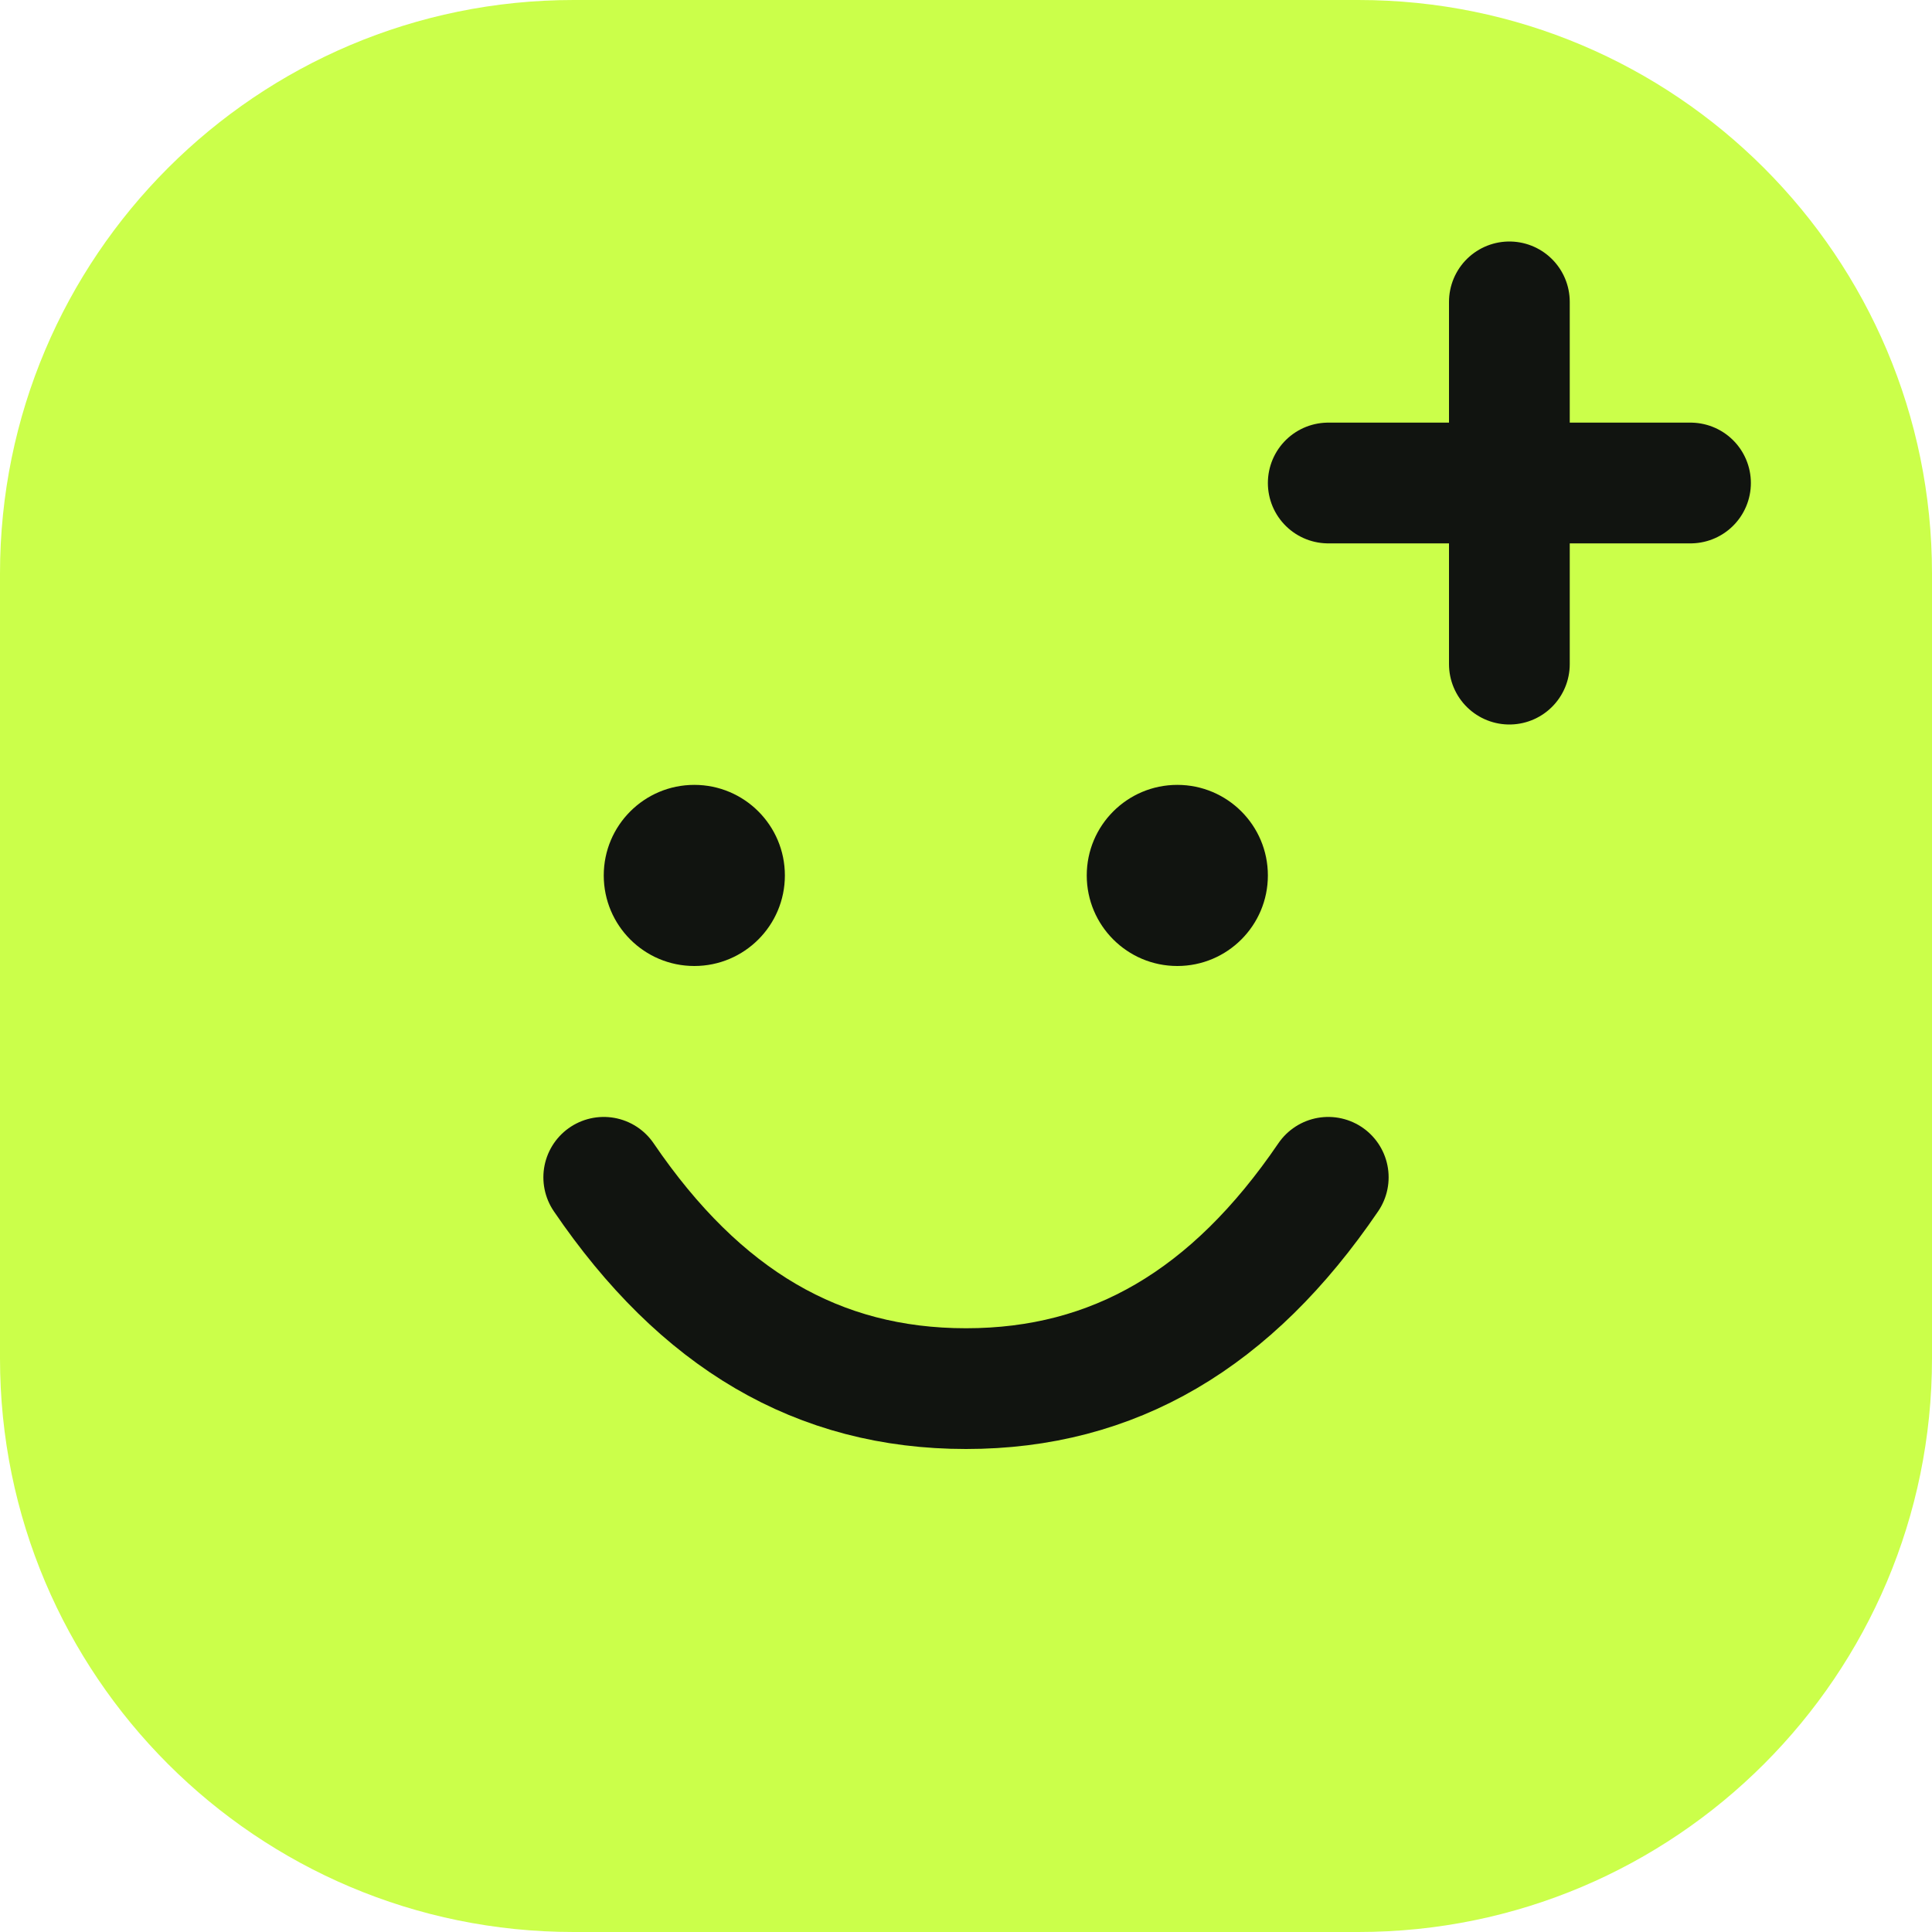
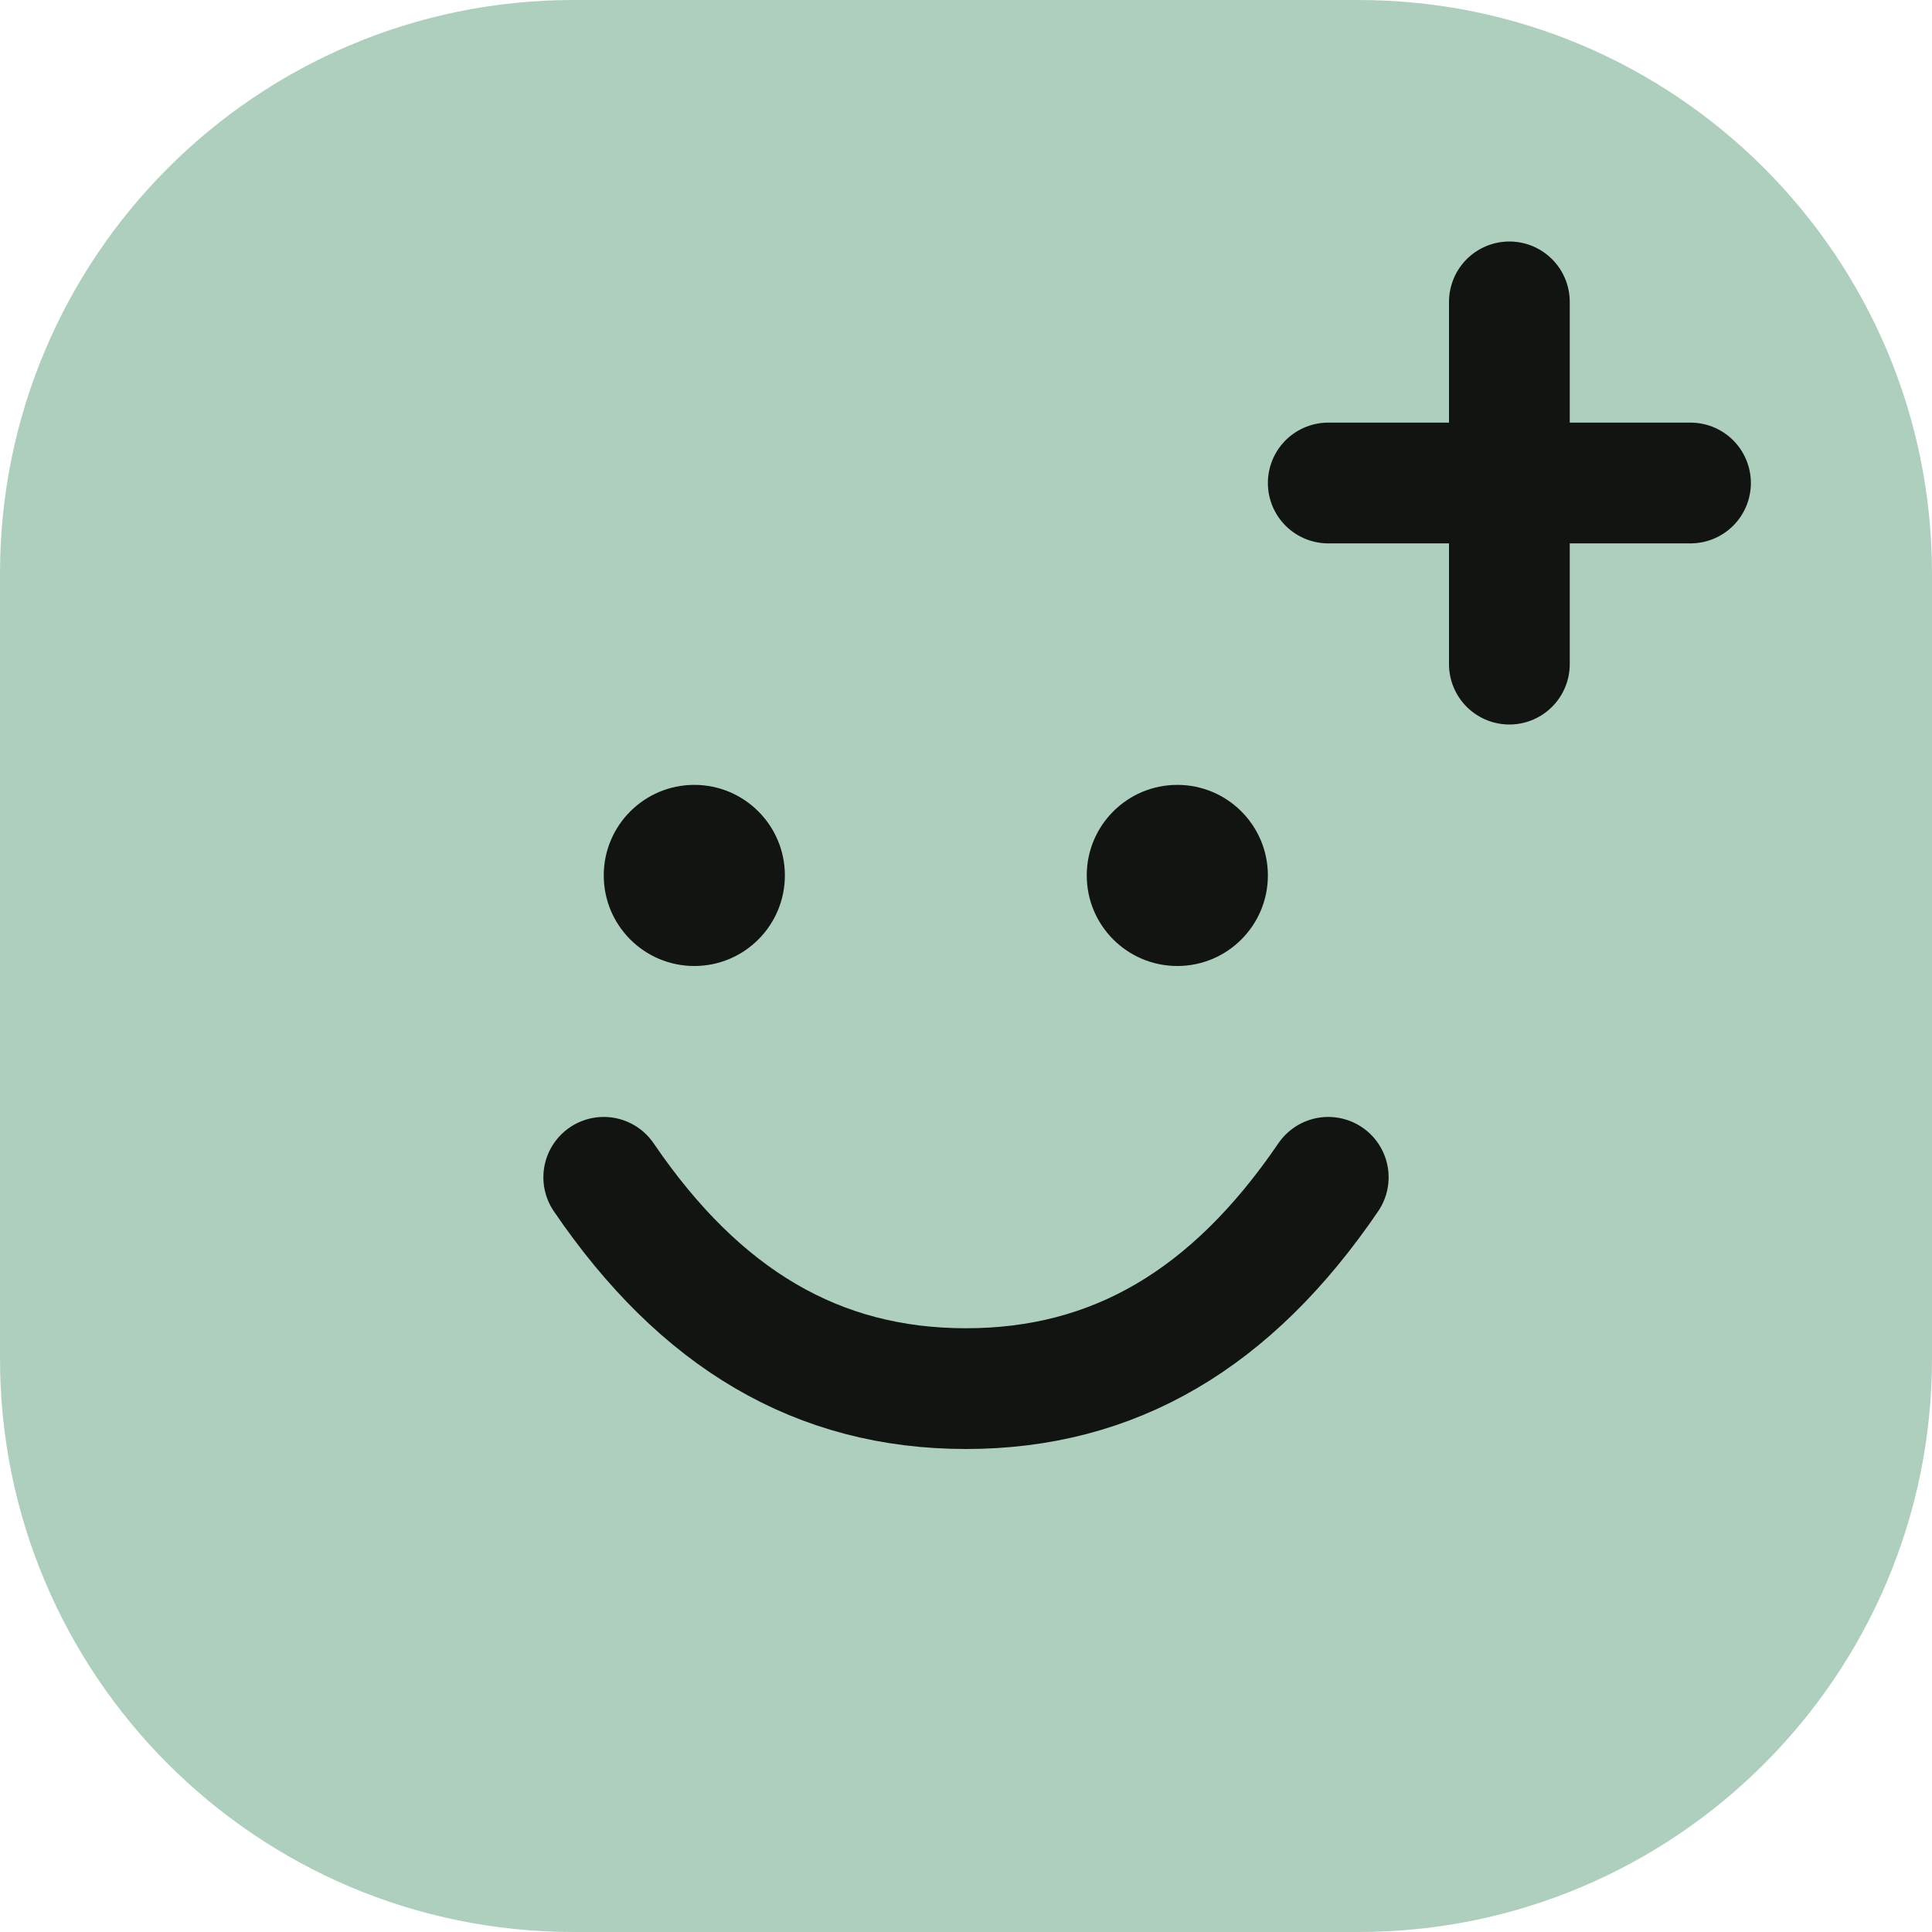
<svg xmlns="http://www.w3.org/2000/svg" width="64" height="64" viewBox="0 0 64 64" fill="none">
-   <rect width="64" height="64" rx="19" fill="#CBFF4A" />
+   <rect width="64" height="64" rx="19" fill="#AFCFBE" />
  <circle cx="23" cy="29" r="3" fill="#111410" />
  <circle cx="39" cy="29" r="3" fill="#111410" />
  <path d="M20 39C23.2 43.7 27.1 46 32 46C36.9 46 40.8 43.7 44 39" stroke="#111410" stroke-width="4" stroke-linecap="round" />
  <path d="M50 10V22M44 16H56" stroke="#111410" stroke-width="4" stroke-linecap="round" />
</svg>
